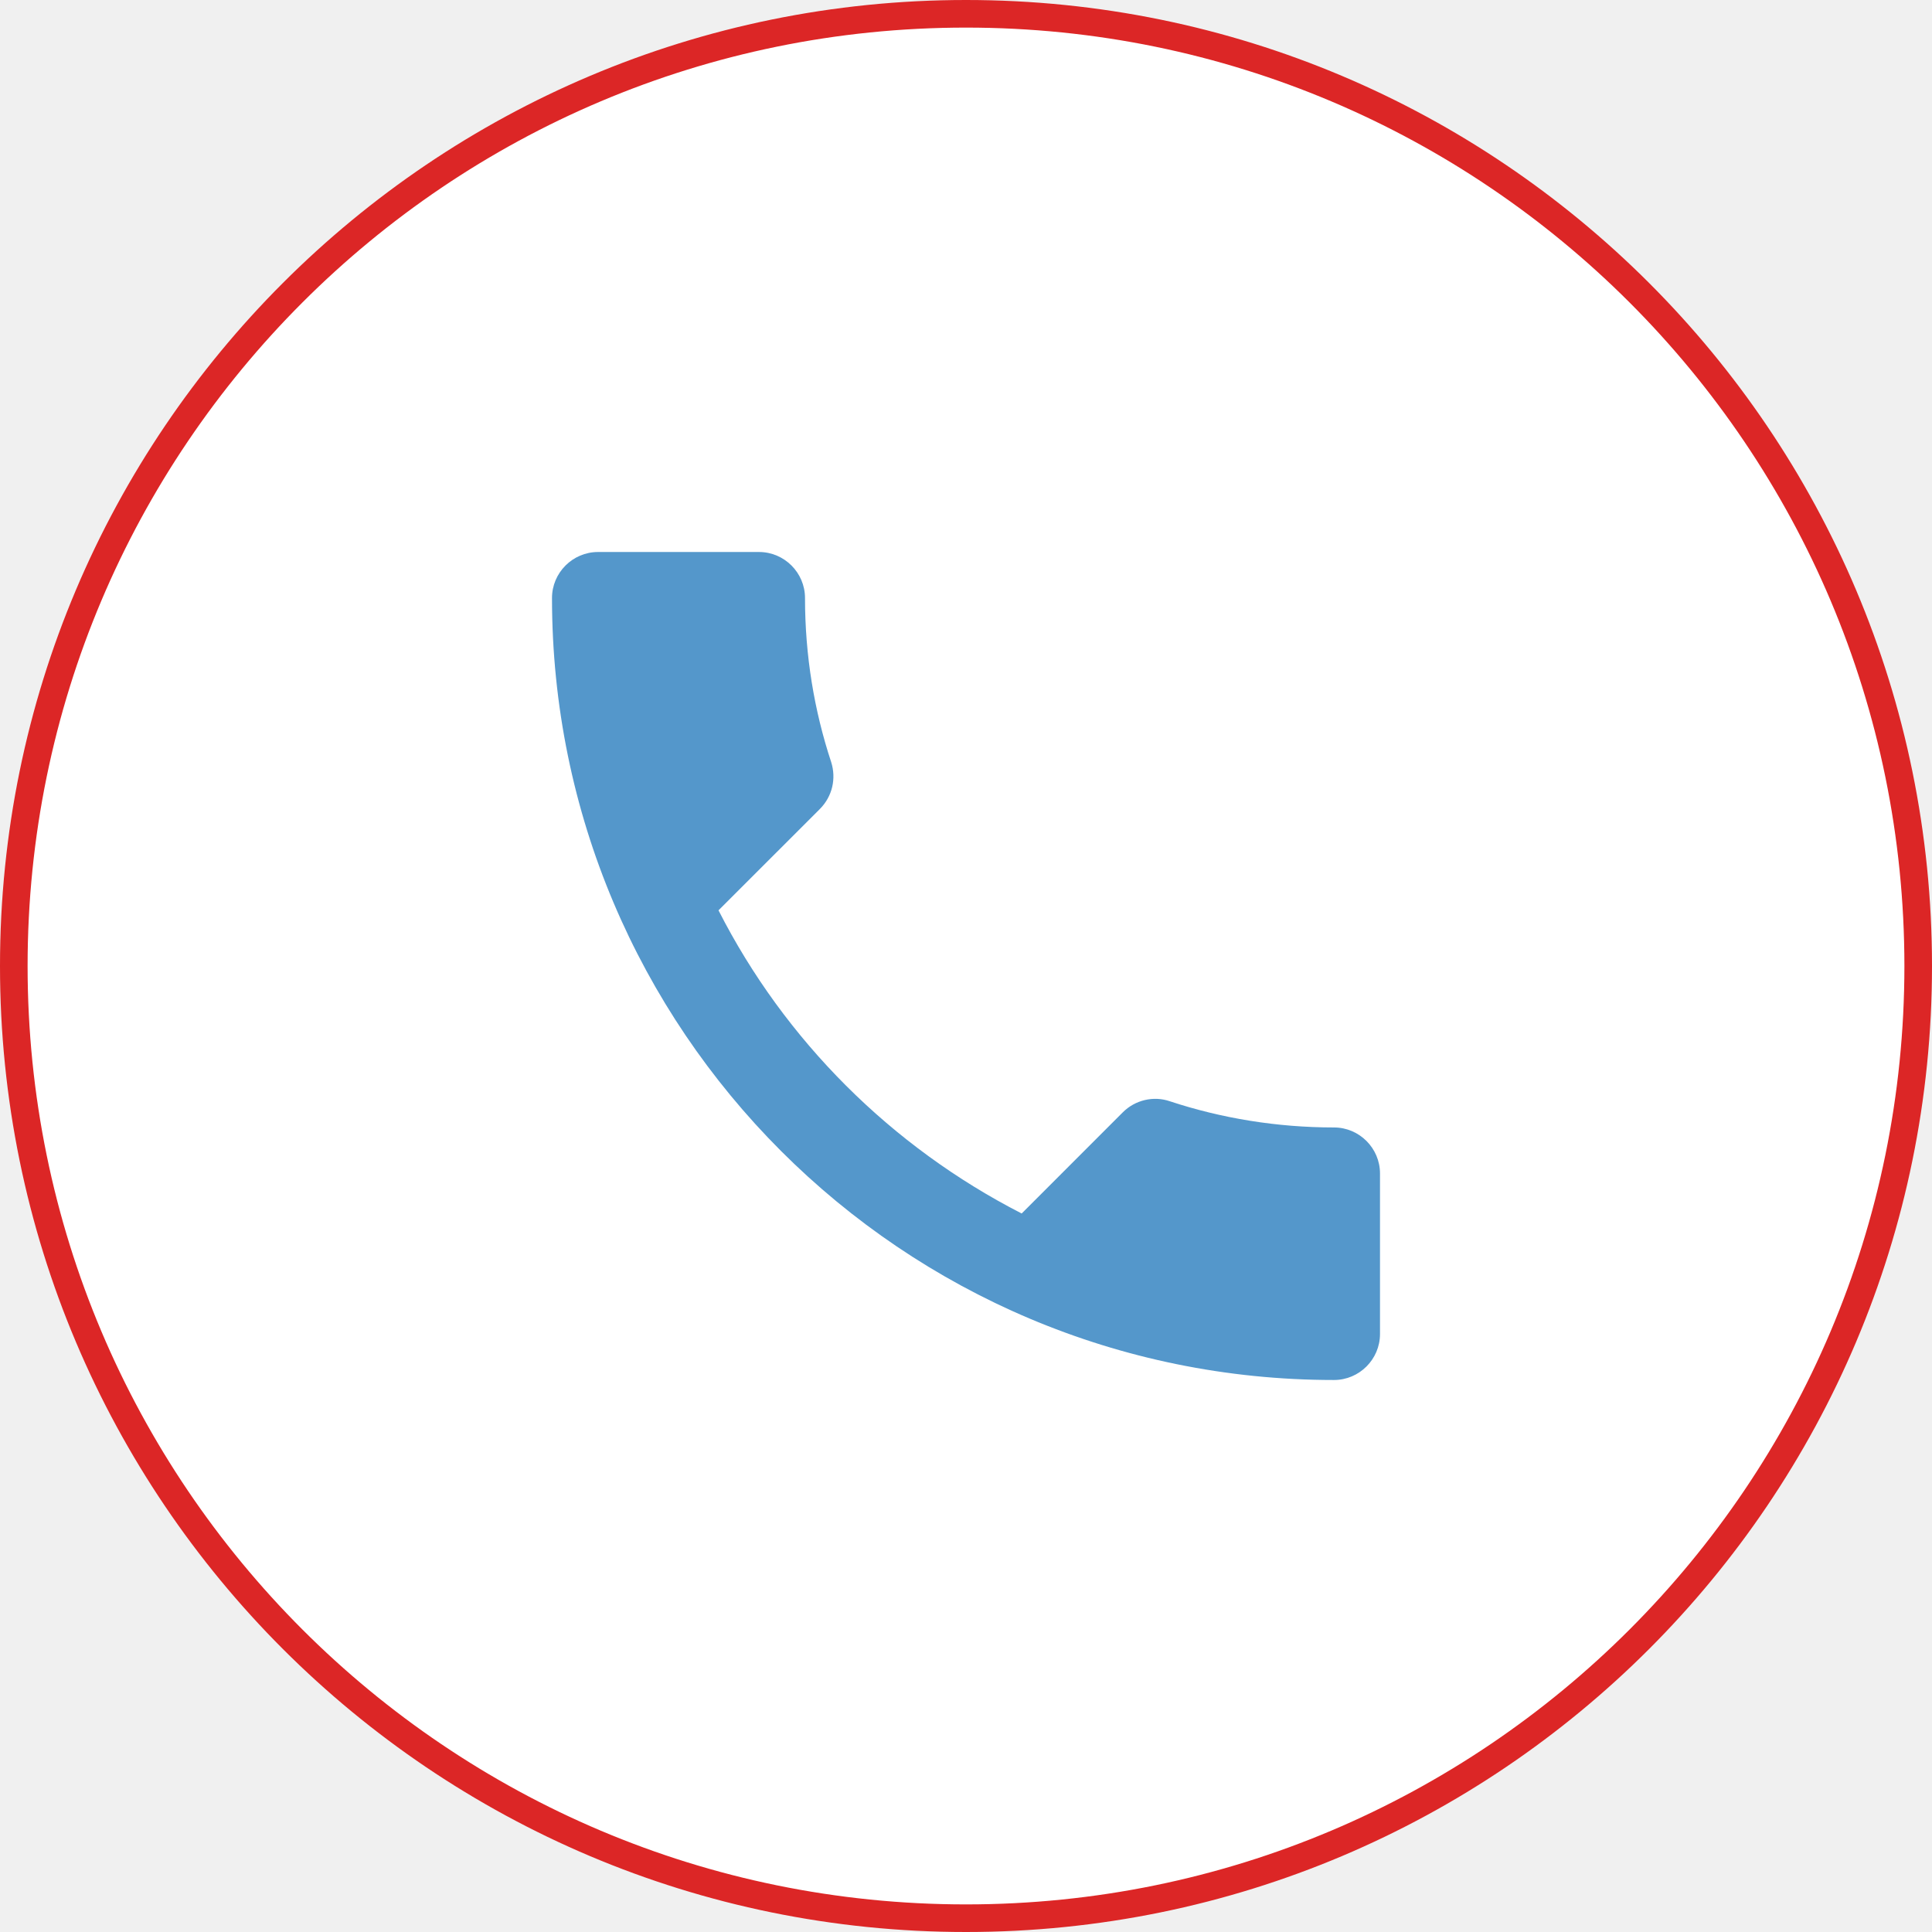
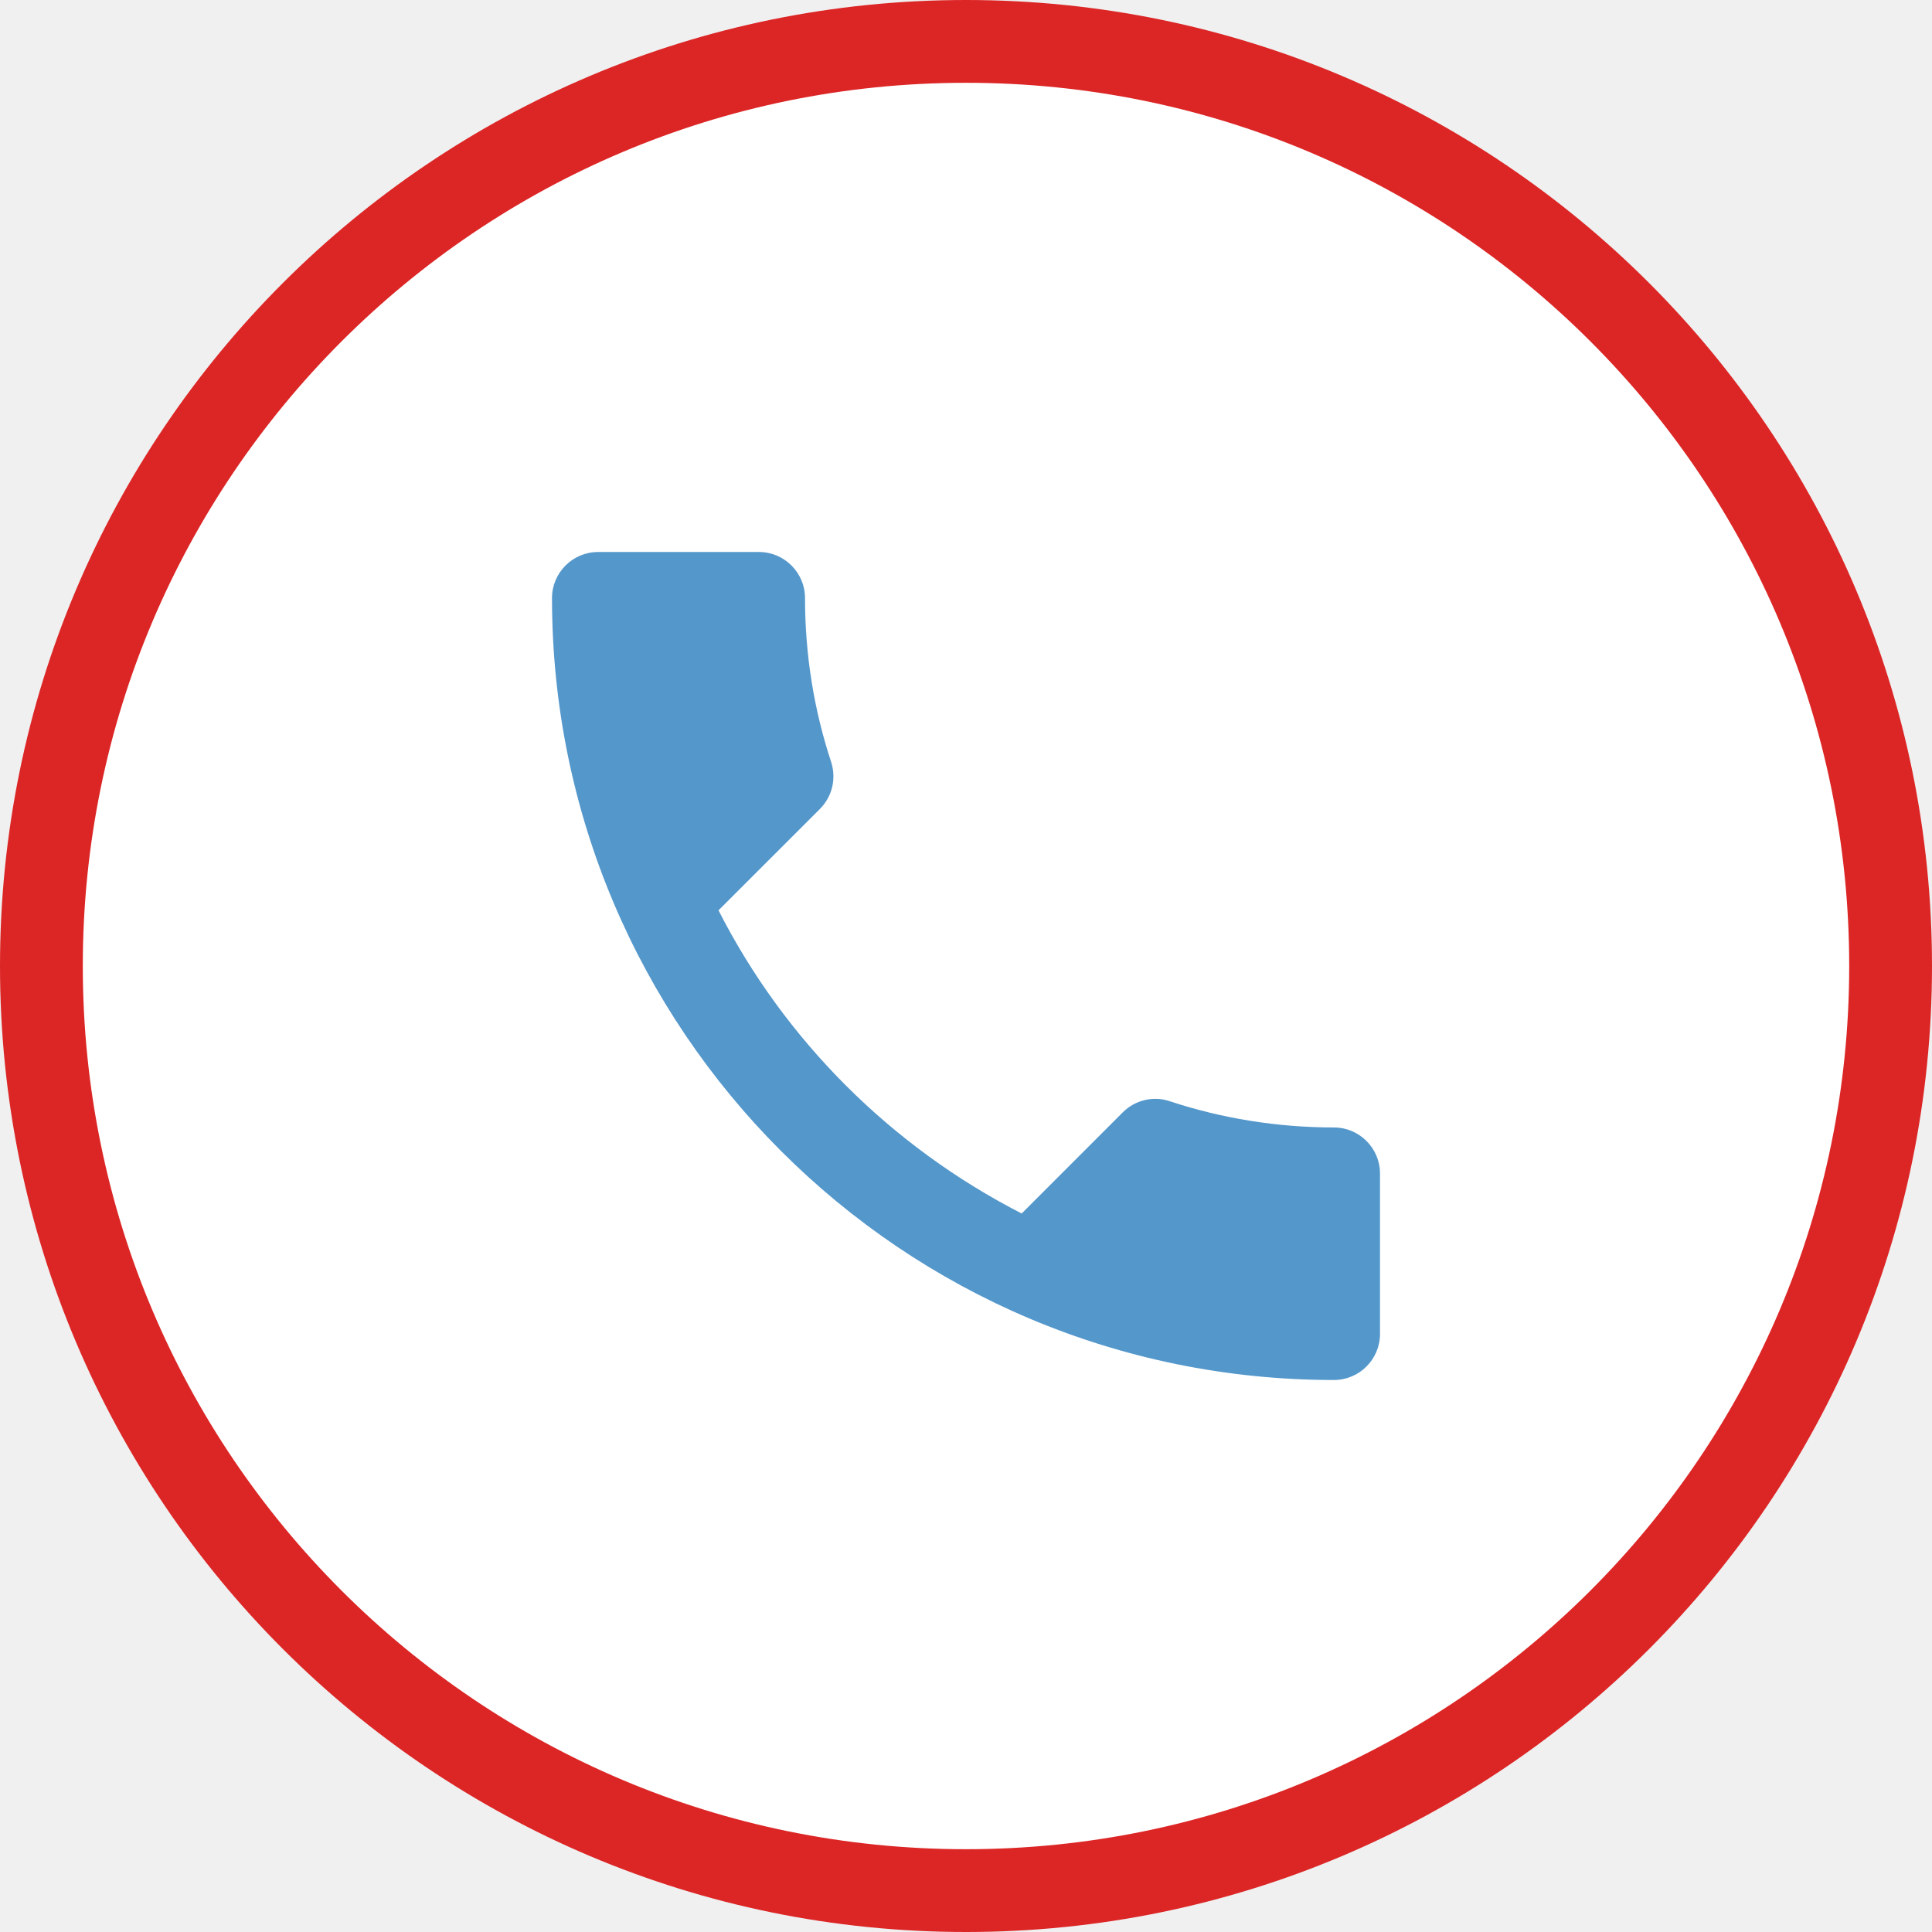
<svg xmlns="http://www.w3.org/2000/svg" width="70" height="70" viewBox="0 0 70 70" fill="none">
-   <circle cx="35" cy="35" r="34.5" fill="white" stroke="#DC2626" />
+   <circle cx="35" cy="35" r="33.5" fill="white" stroke="#DC2626" stroke-width="3" />
  <path d="M26.033 32.983C28.433 37.7 32.3 41.55 37.017 43.967L40.683 40.3C41.133 39.85 41.8 39.7 42.383 39.9C44.25 40.517 46.267 40.85 48.333 40.85C49.25 40.85 50 41.6 50 42.517V48.333C50 49.25 49.25 50 48.333 50C32.683 50 20 37.317 20 21.667C20 20.75 20.75 20 21.667 20H27.5C28.417 20 29.167 20.75 29.167 21.667C29.167 23.75 29.5 25.75 30.117 27.617C30.3 28.2 30.167 28.85 29.7 29.317L26.033 32.983Z" fill="#5497CB" />
</svg>
